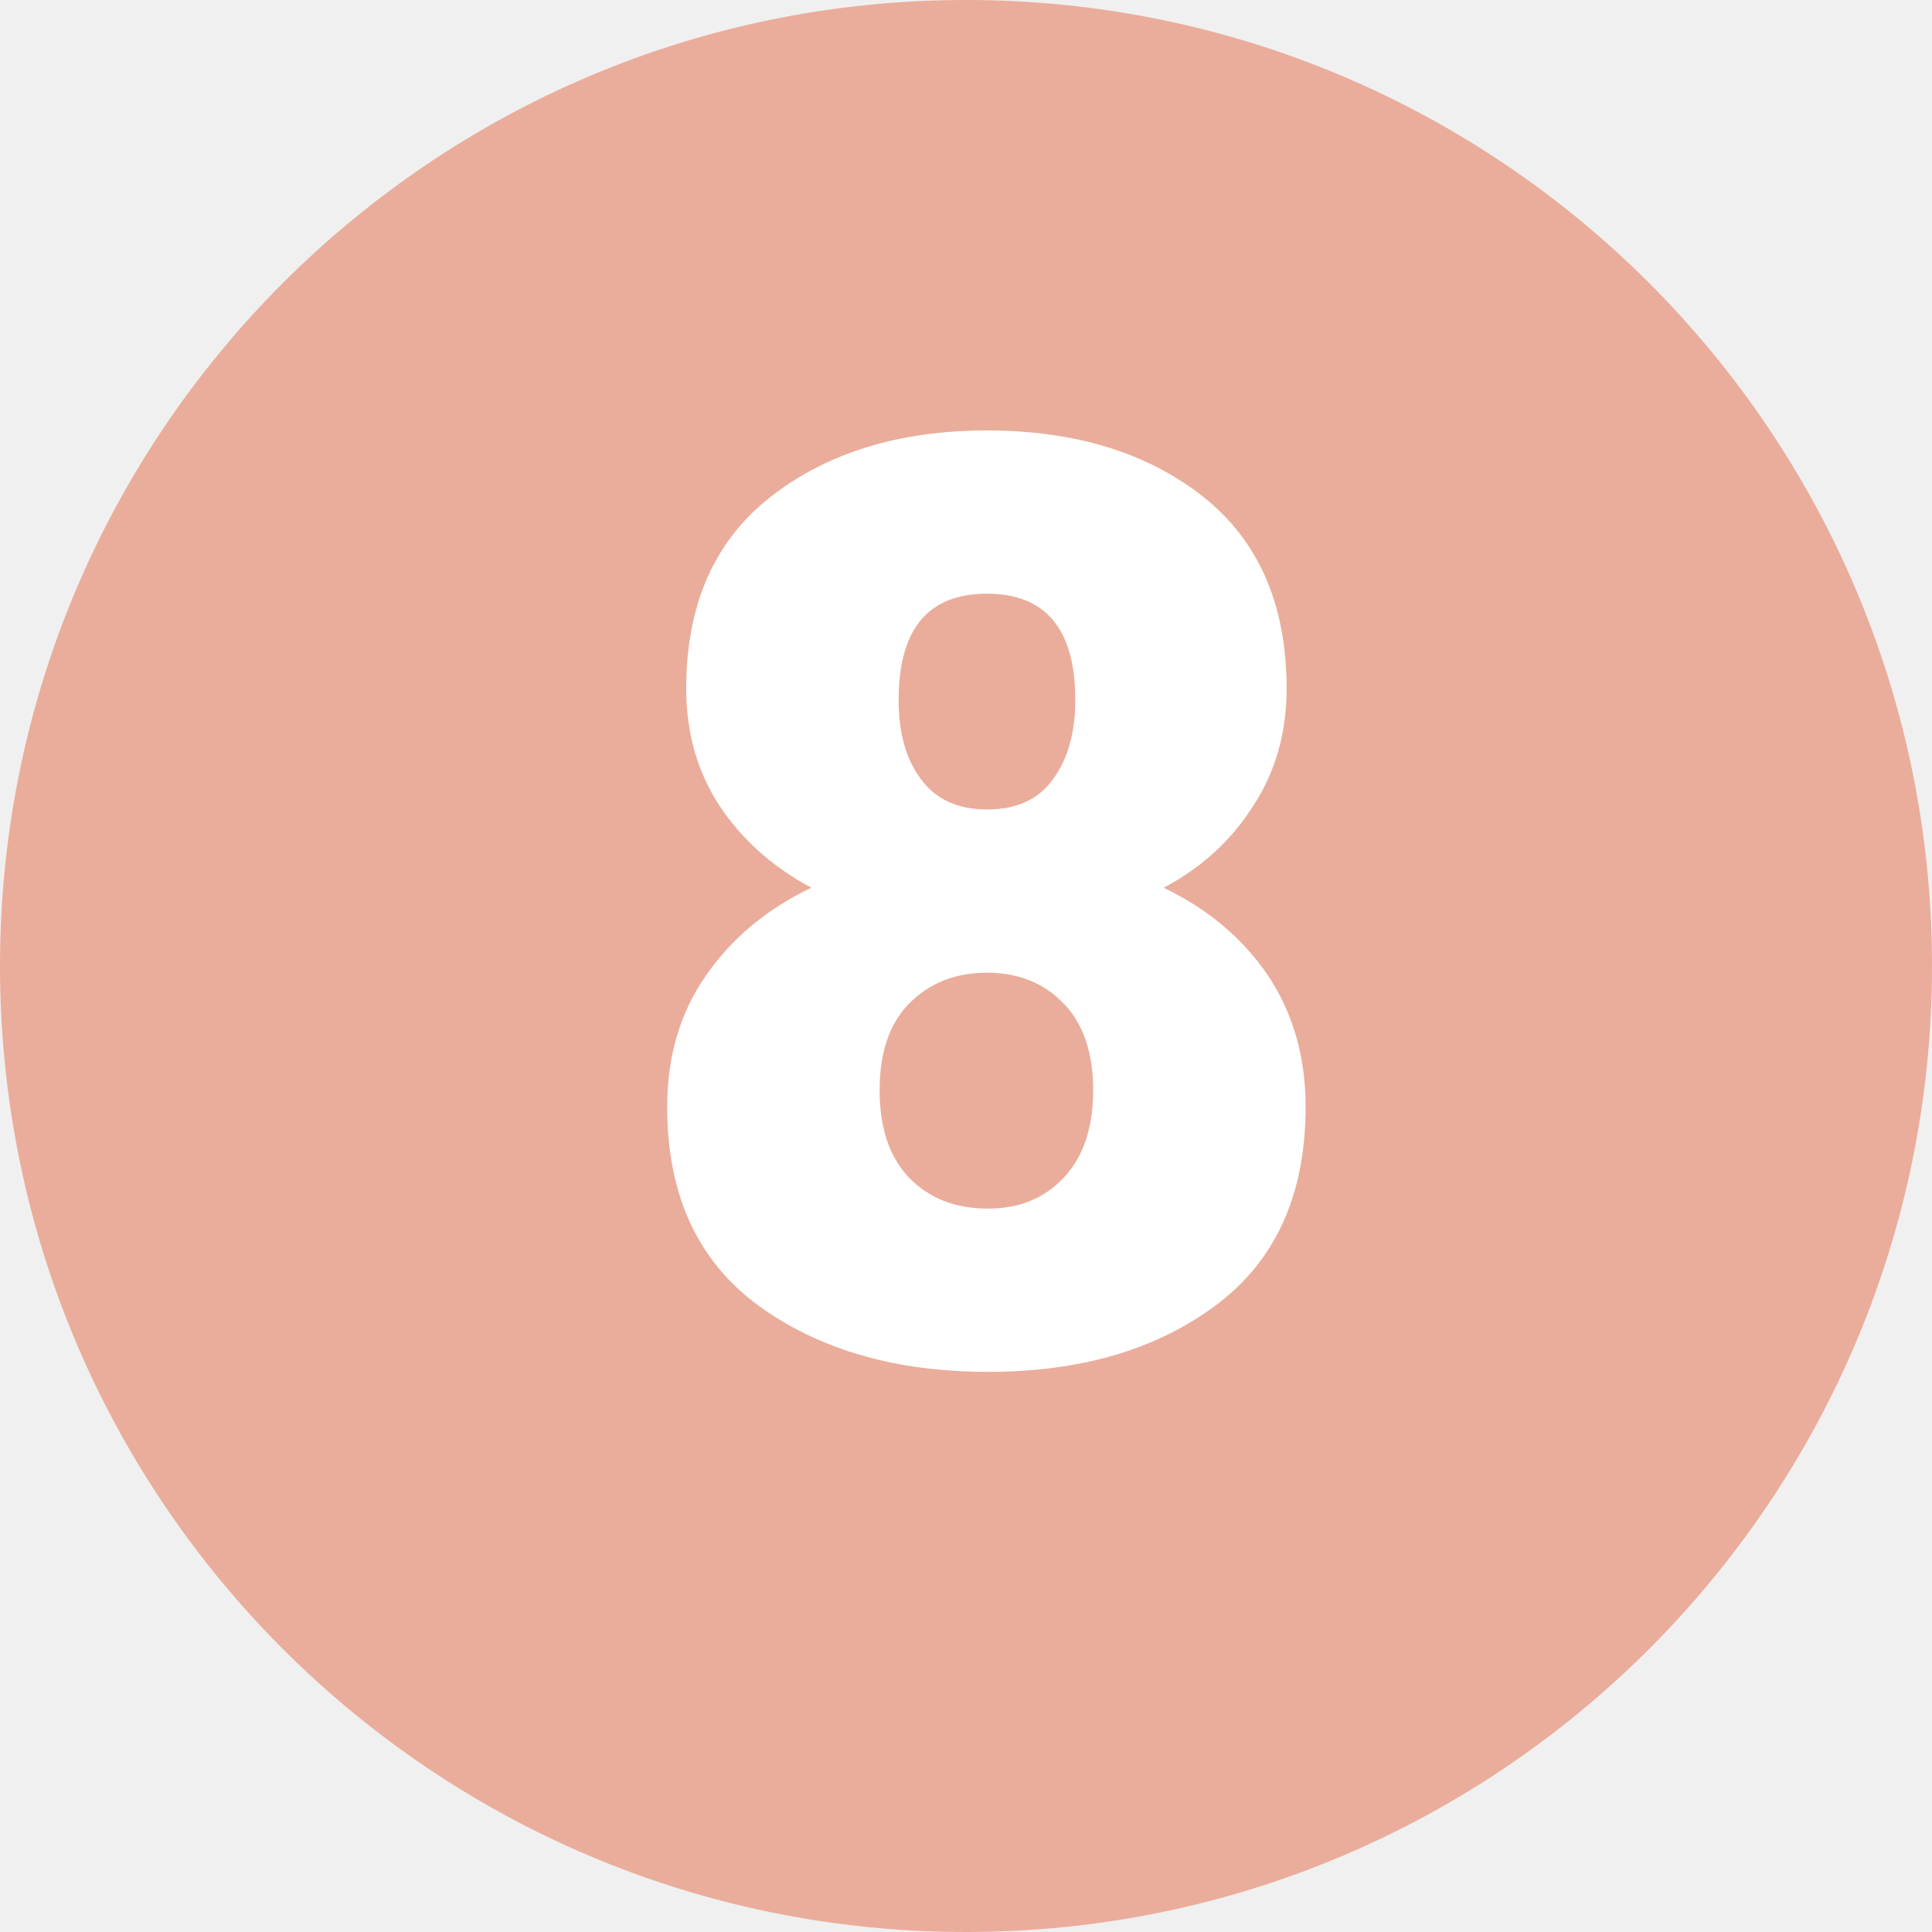
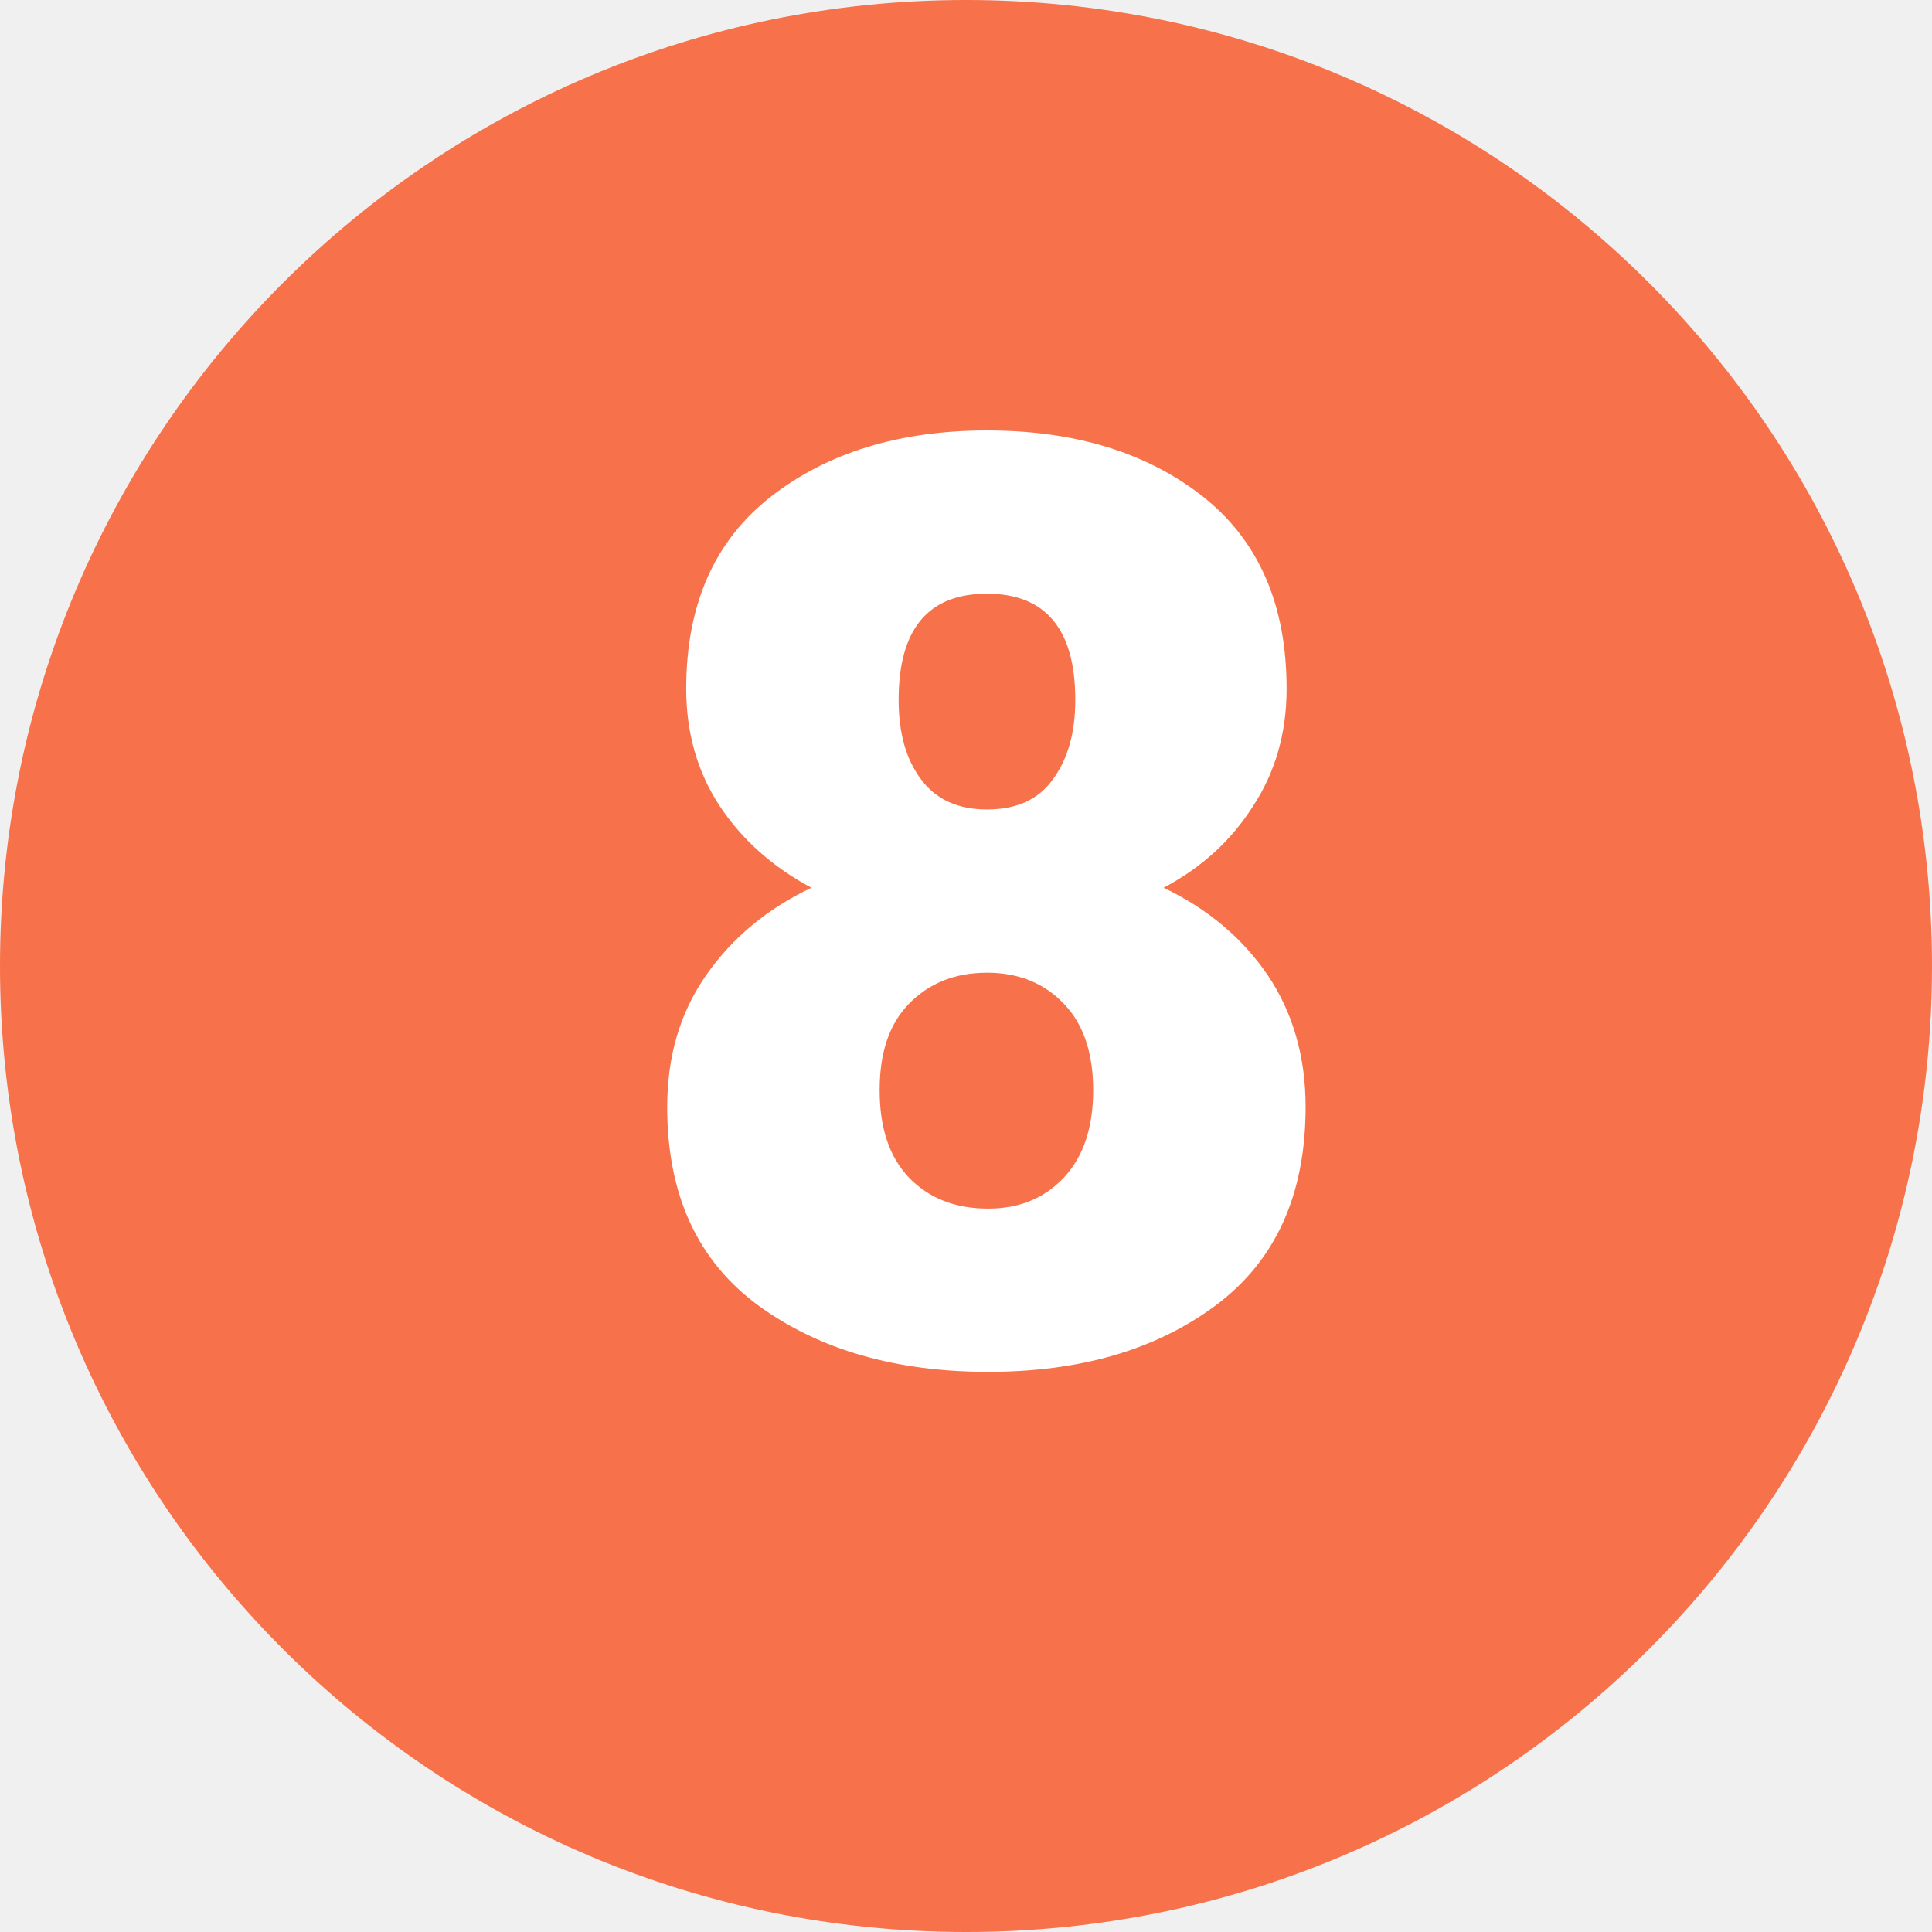
<svg xmlns="http://www.w3.org/2000/svg" width="27" height="27" viewBox="0 0 27 27">
-   <g id="Grupo_145418" data-name="Grupo 145418" transform="translate(-233 -11895)">
-     <circle id="Elipse_1155" data-name="Elipse 1155" cx="13.5" cy="13.5" r="13.5" transform="translate(233 11895)" fill="#eaad9b" />
-     <text id="_8" data-name="8" transform="translate(252 11914)" fill="#fff" font-size="18" font-family="Roboto-Black, Roboto" font-weight="800">
+   <g id="Grupo_145682" data-name="Grupo 145682" transform="translate(-233 -11274)">
+     <circle id="Elipse_1155" data-name="Elipse 1155" cx="13.5" cy="13.5" r="13.5" transform="translate(233 11274)" fill="#f7724a" />
+     <text id="_8" data-name="8" transform="translate(252 11293)" fill="#fff" font-size="18" font-family="Roboto-Black, Roboto" font-weight="800">
      <tspan x="-10.424" y="0">8</tspan>
    </text>
  </g>
</svg>
